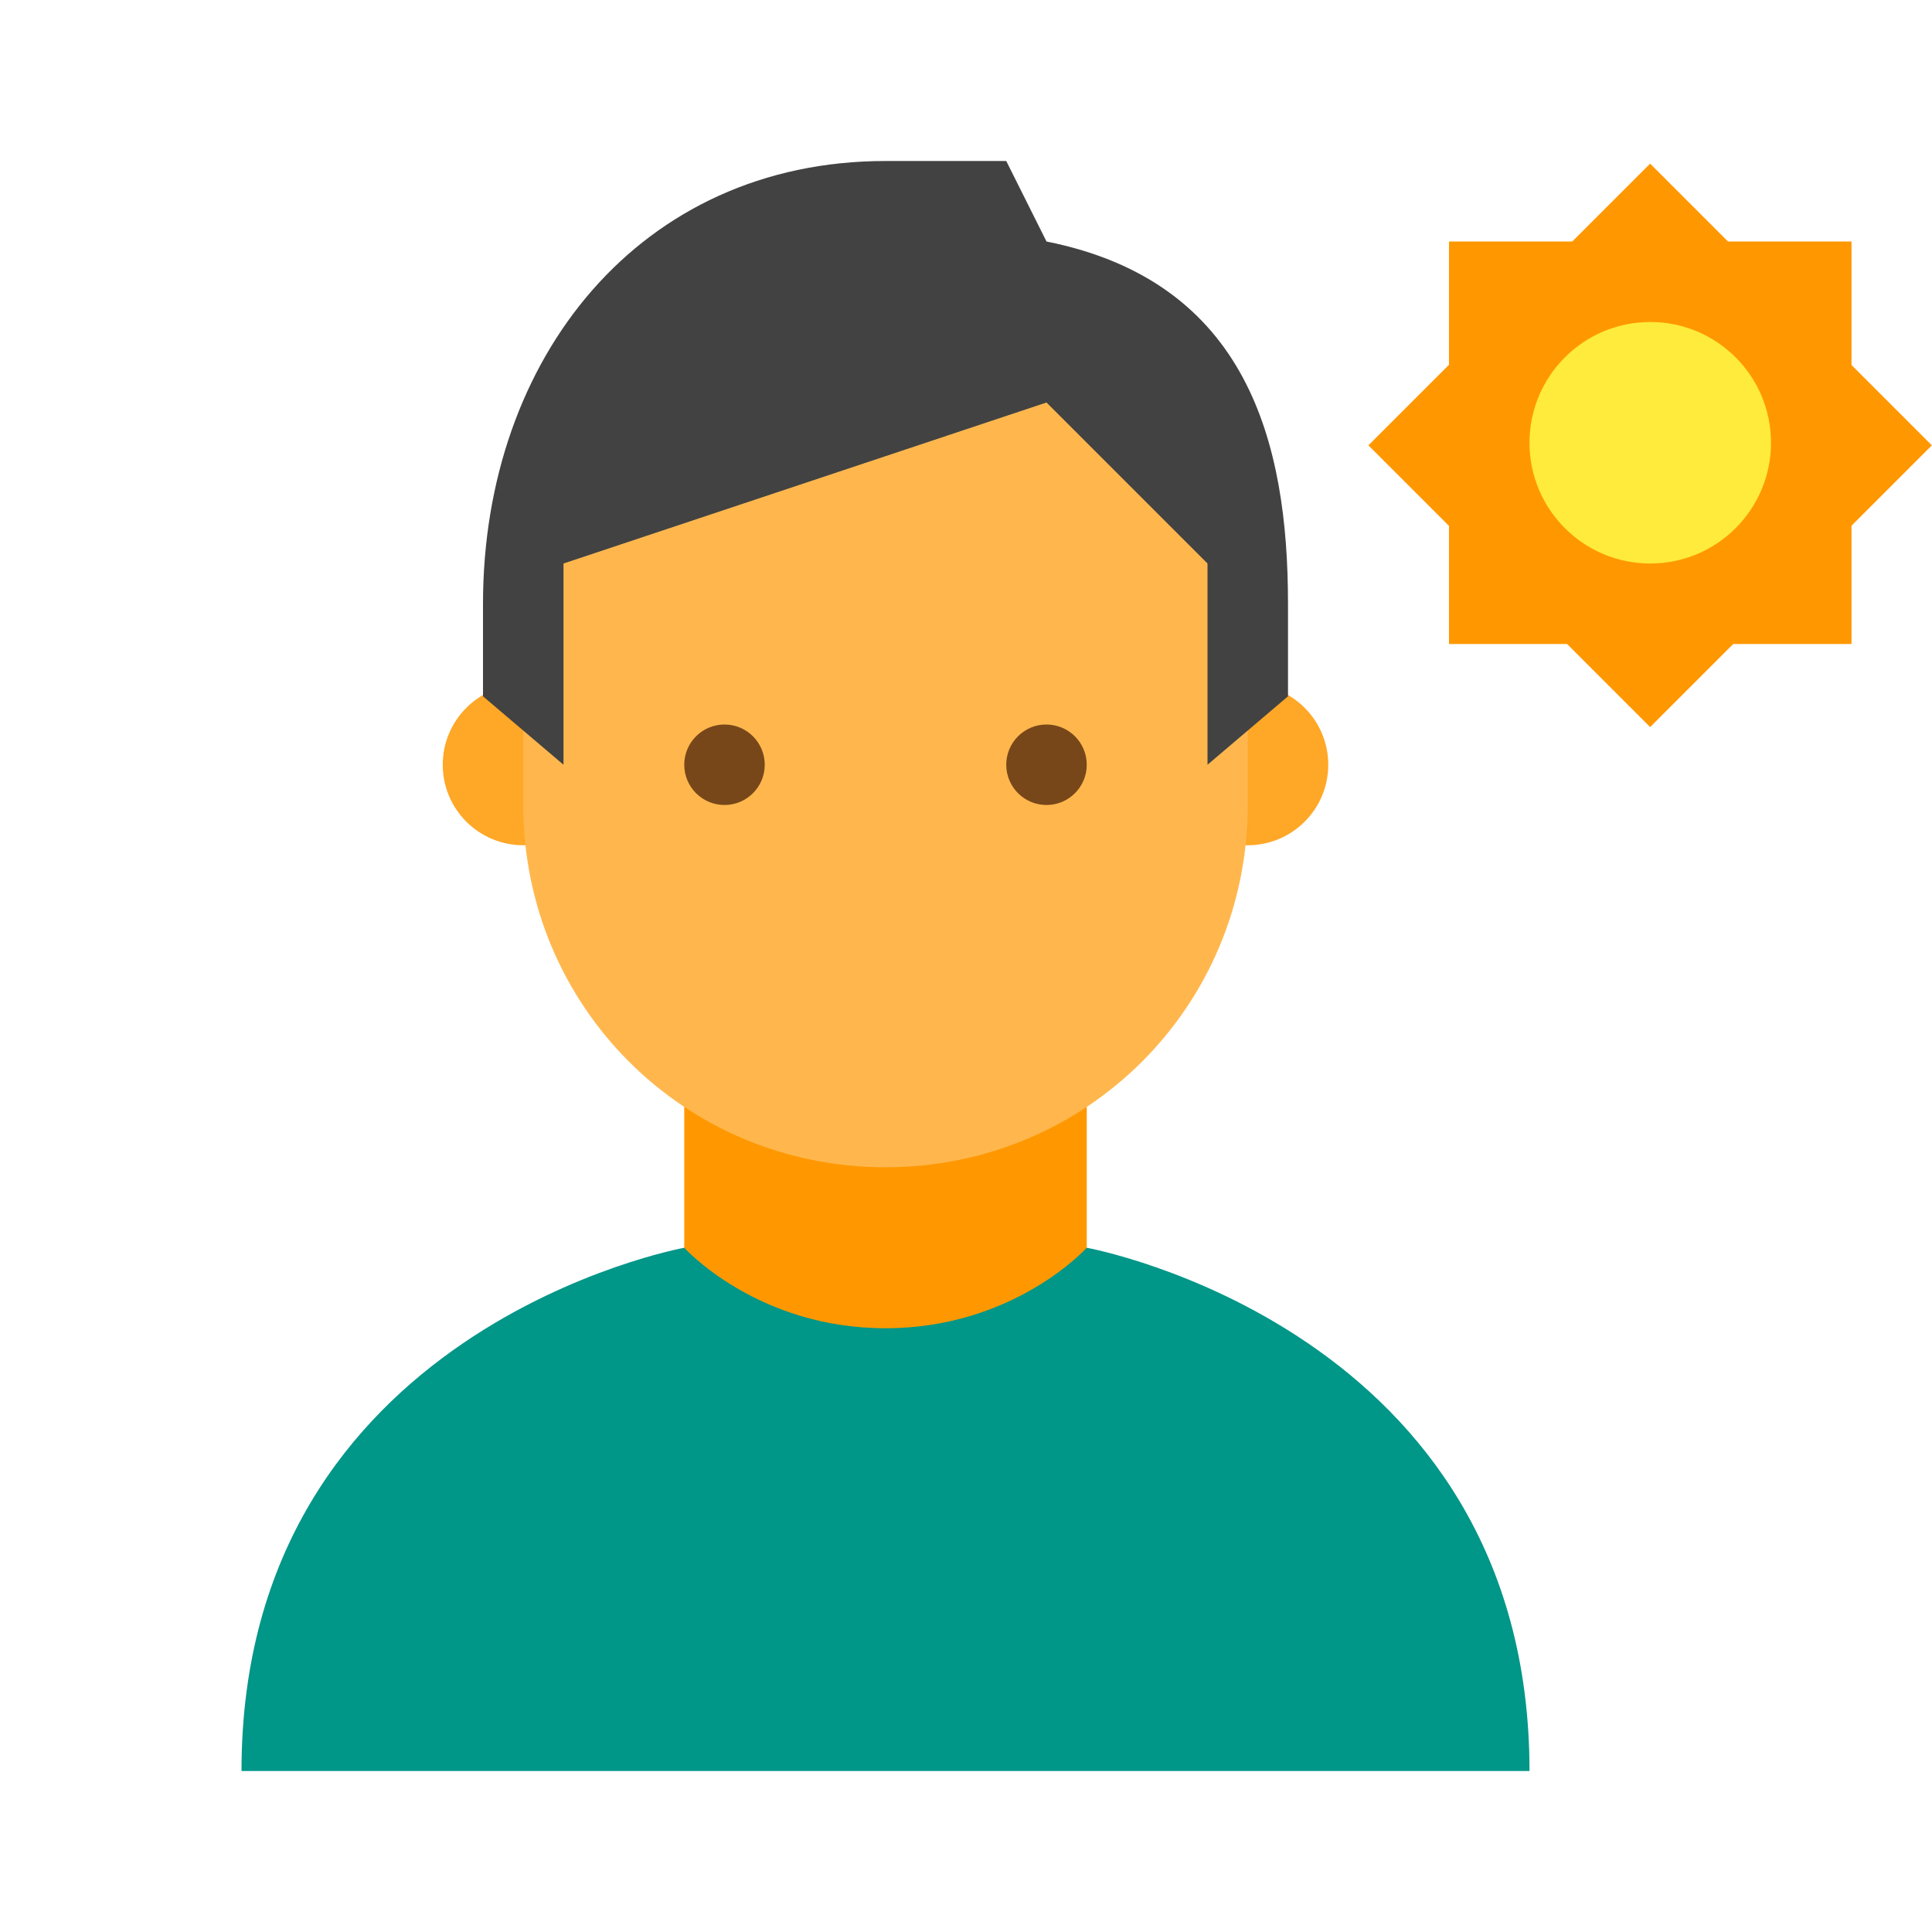
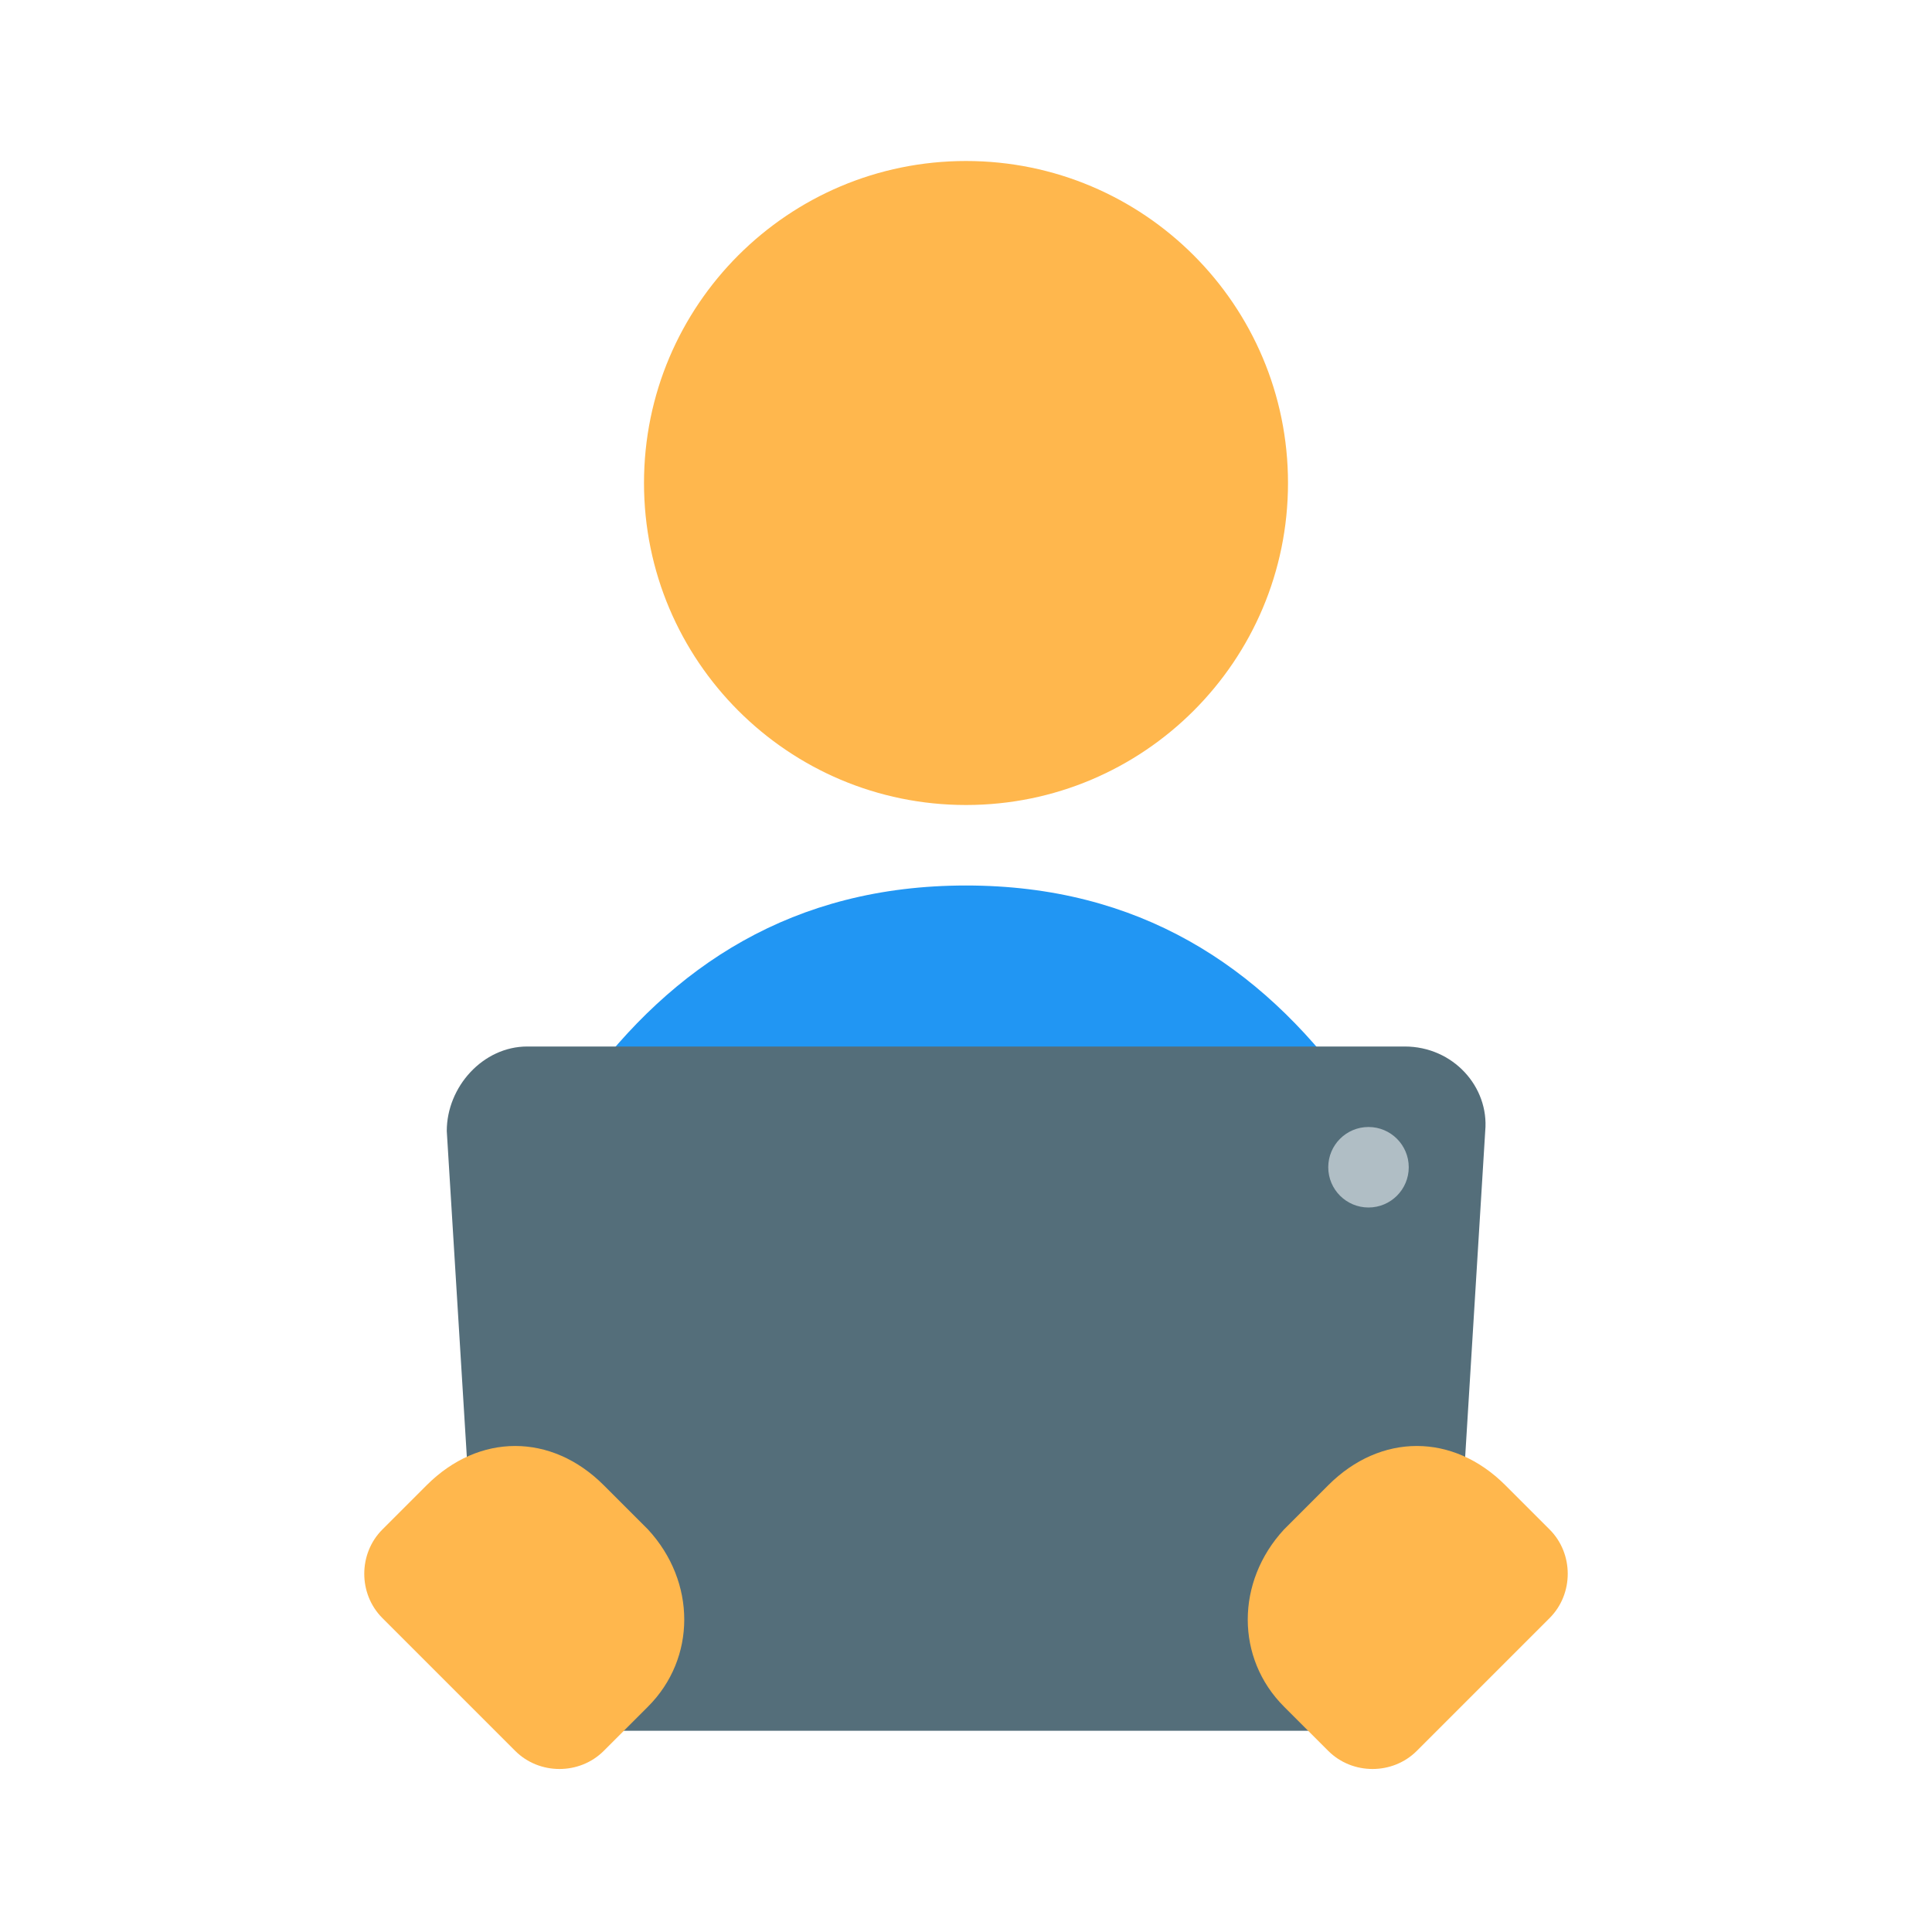
<svg xmlns="http://www.w3.org/2000/svg" stroke="currentColor" fill="currentColor" stroke-width="0" version="1" viewBox="0 0 48 48" enable-background="new 0 0 48 48" height="200px" width="200px">
-   <path fill="#FF9800" d="M22,38c-4.8,0-5-7-5-7v-6h10v6C27,31,26.8,38,22,38z" />
-   <g fill="#FFA726">
-     <circle cx="31" cy="19" r="2" />
-     <circle cx="13" cy="19" r="2" />
+   <path fill="#2196F3" d="M33.5,27c-2.2-3-5.2-5-9.5-5s-7.3,2-9.5,5H33.5z" />
+   <path fill="#546E7A" d="M34.1,43H13.9c-1.1,0-1.9-0.8-2-1.9l-0.8-13C11.1,27,12,26,13.1,26h21.8c1.2,0,2.1,1,2,2.1l-0.8,13 C36,42.2,35.2,43,34.1,43z" />
+   <circle fill="#B0BEC5" cx="34" cy="29" r="1" />
+   <g fill="#FFB74D">
+     <circle cx="24" cy="12" r="8" />
+     <path d="M16.1,42.4L15,43.5c-0.6,0.6-1.6,0.6-2.2,0l-3.3-3.3c-0.6-0.6-0.6-1.6,0-2.2l1.1-1.1c1.3-1.3,3.1-1.3,4.4,0 l1.1,1.1C17.3,39.3,17.3,41.2,16.1,42.4z" />
+     <path d="M31.9,38l1.1-1.1c1.3-1.3,3.1-1.3,4.4,0l1.1,1.1c0.6,0.6,0.6,1.6,0,2.2l-3.3,3.3c-0.6,0.6-1.6,0.6-2.2,0 l-1.1-1.1C30.7,41.2,30.7,39.3,31.9,38z" />
  </g>
-   <path fill="#FFB74D" d="M31,13c0-7.6-18-5-18,0c0,1.1,0,5.9,0,7c0,5,4,9,9,9s9-4,9-9C31,18.9,31,14.1,31,13z" />
-   <path fill="#424242" d="M22,4c-6.1,0-10,4.9-10,11c0,0.8,0,2.3,0,2.3l2,1.7v-5l12-4l4,4v5l2-1.7c0,0,0-1.5,0-2.3c0-4-1-8-6-9l-1-2 H22z" />
-   <g fill="#784719">
-     <circle cx="26" cy="19" r="1" />
-     <circle cx="18" cy="19" r="1" />
-   </g>
-   <path fill="#009688" d="M27,31L27,31c0,0-1.8,2-5,2s-5-2-5-2S6,33,6,44h32C38,33,27,31,27,31z" />
-   <g fill="#FF9800">
-     <rect x="36.1" y="6.1" transform="matrix(.707 .707 -.707 .707 19.787 -25.77)" width="9.9" height="9.9" />
-     <rect x="36" y="6" width="10" height="10" />
-   </g>
-   <circle fill="#FFEB3B" cx="41" cy="11" r="3" />
</svg>
